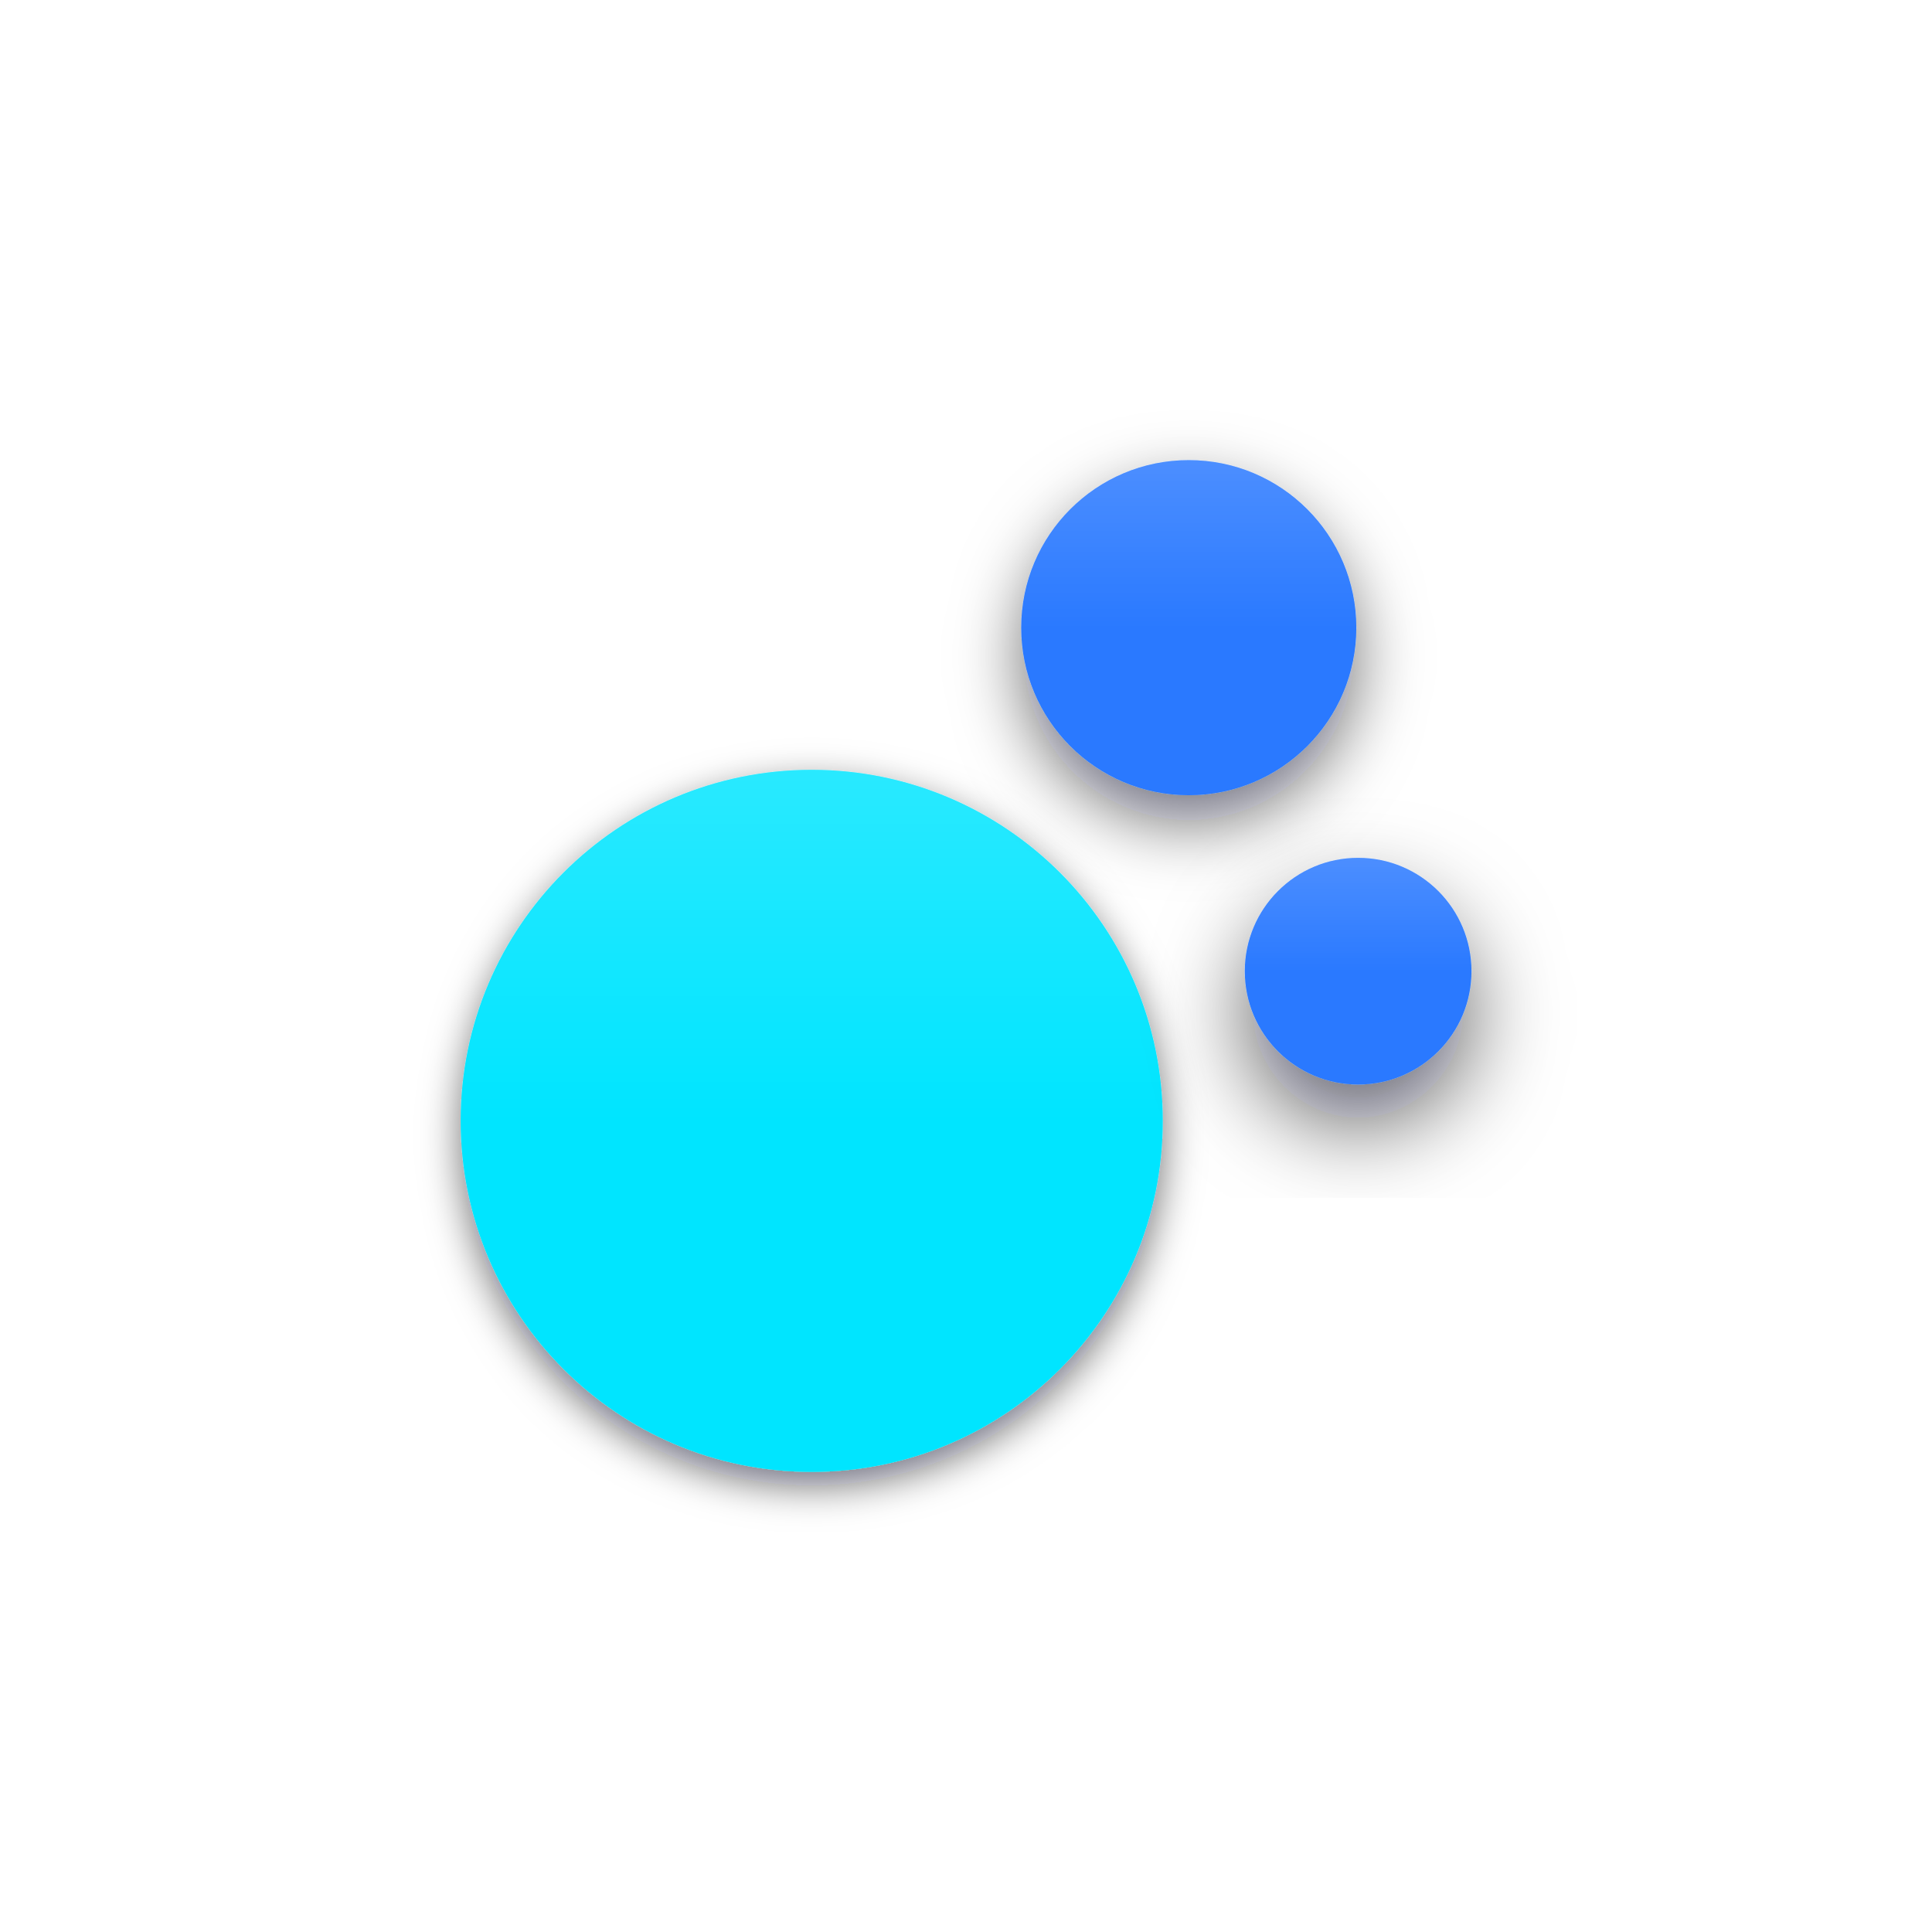
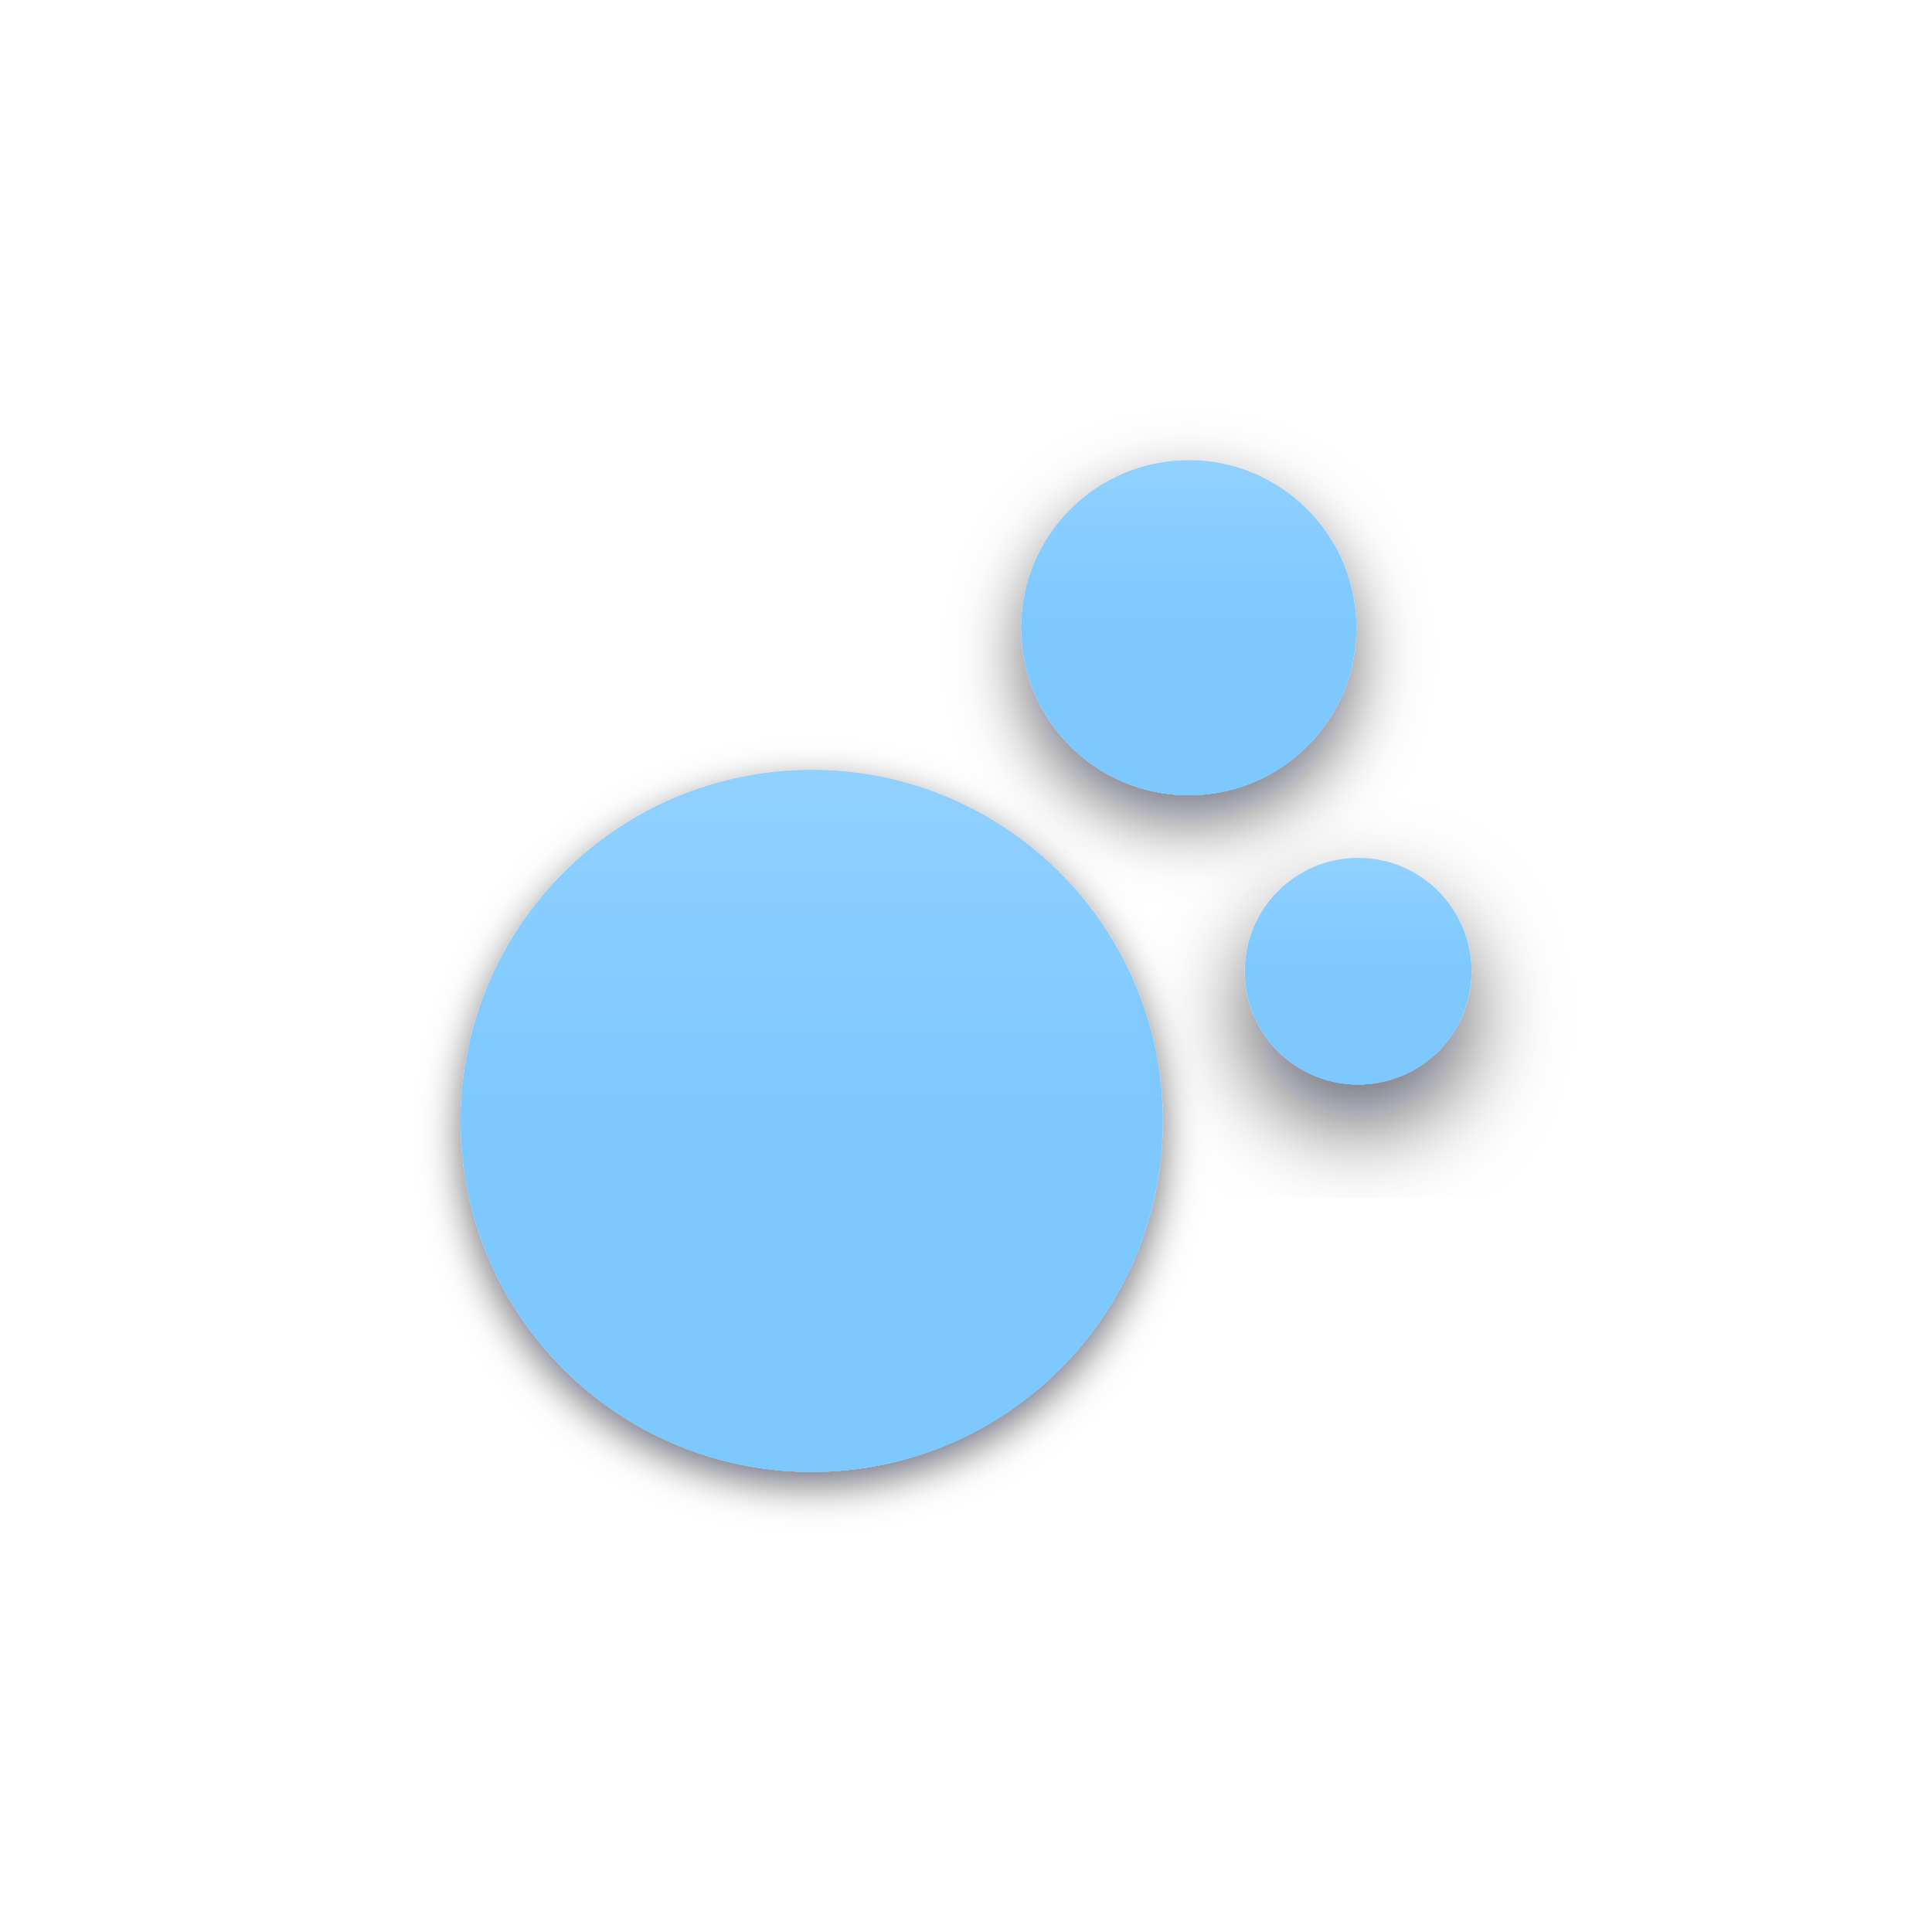
<svg xmlns="http://www.w3.org/2000/svg" width="1024" height="1024" viewBox="0 0 1024 1024">
  <defs>
    <radialGradient id="bg" cx="30%" cy="20%" r="100%">
      <stop offset="0" stop-color="#16304D" />
      <stop offset=".55" stop-color="#0E2138" />
      <stop offset="1" stop-color="#061220" />
    </radialGradient>
    <linearGradient id="sheen" x1="0" y1="0" x2="0" y2="1">
      <stop offset="0" stop-color="#fff" stop-opacity=".16" />
      <stop offset=".5" stop-color="#fff" stop-opacity="0" />
    </linearGradient>
    <filter id="mac" x="-20%" y="-20%" width="140%" height="140%">
      <feDropShadow dx="0" dy="10" stdDeviation="12" flood-color="#000" flood-opacity=".3" />
    </filter>
    <filter id="z0" x="-50%" y="-50%" width="200%" height="200%">
      <feDropShadow dx="0" dy="4" stdDeviation="4" flood-color="#000" flood-opacity=".35" />
      <feDropShadow dx="0" dy="10" stdDeviation="14" flood-color="#02040C" flood-opacity="0.55" />
    </filter>
    <filter id="z1" x="-50%" y="-50%" width="200%" height="200%">
      <feDropShadow dx="0" dy="7" stdDeviation="7" flood-color="#000" flood-opacity=".35" />
      <feDropShadow dx="0" dy="20" stdDeviation="24" flood-color="#02040C" flood-opacity="0.55" />
    </filter>
    <filter id="z2" x="-50%" y="-50%" width="200%" height="200%">
      <feDropShadow dx="0" dy="10" stdDeviation="10" flood-color="#000" flood-opacity=".35" />
      <feDropShadow dx="0" dy="30" stdDeviation="32" flood-color="#02040C" flood-opacity="0.6" />
    </filter>
  </defs>
  <g transform="translate(512 512) scale(0.7407) translate(-512 -512)">
    <g filter="url(#z0)">
-       <circle cx="401.6" cy="622.8" r="251.2" fill="#00E5FF" />
+       <circle cx="401.6" cy="622.8" r="251.2" fill="#7CC8FF" />
    </g>
    <circle cx="401.6" cy="622.8" r="251.2" fill="url(#sheen)" />
    <g filter="url(#z1)">
-       <circle cx="671.4" cy="269.9" r="119.9" fill="#2979FF" />
+       <circle cx="671.4" cy="269.9" r="119.9" fill="#7CC8FF" />
    </g>
    <circle cx="671.4" cy="269.9" r="119.9" fill="url(#sheen)" />
    <g filter="url(#z2)">
-       <circle cx="792.6" cy="515.7" r="81.1" fill="#2979FF" />
+       <circle cx="792.6" cy="515.7" r="81.1" fill="#7CC8FF" />
    </g>
    <circle cx="792.6" cy="515.7" r="81.1" fill="url(#sheen)" />
  </g>
</svg>
